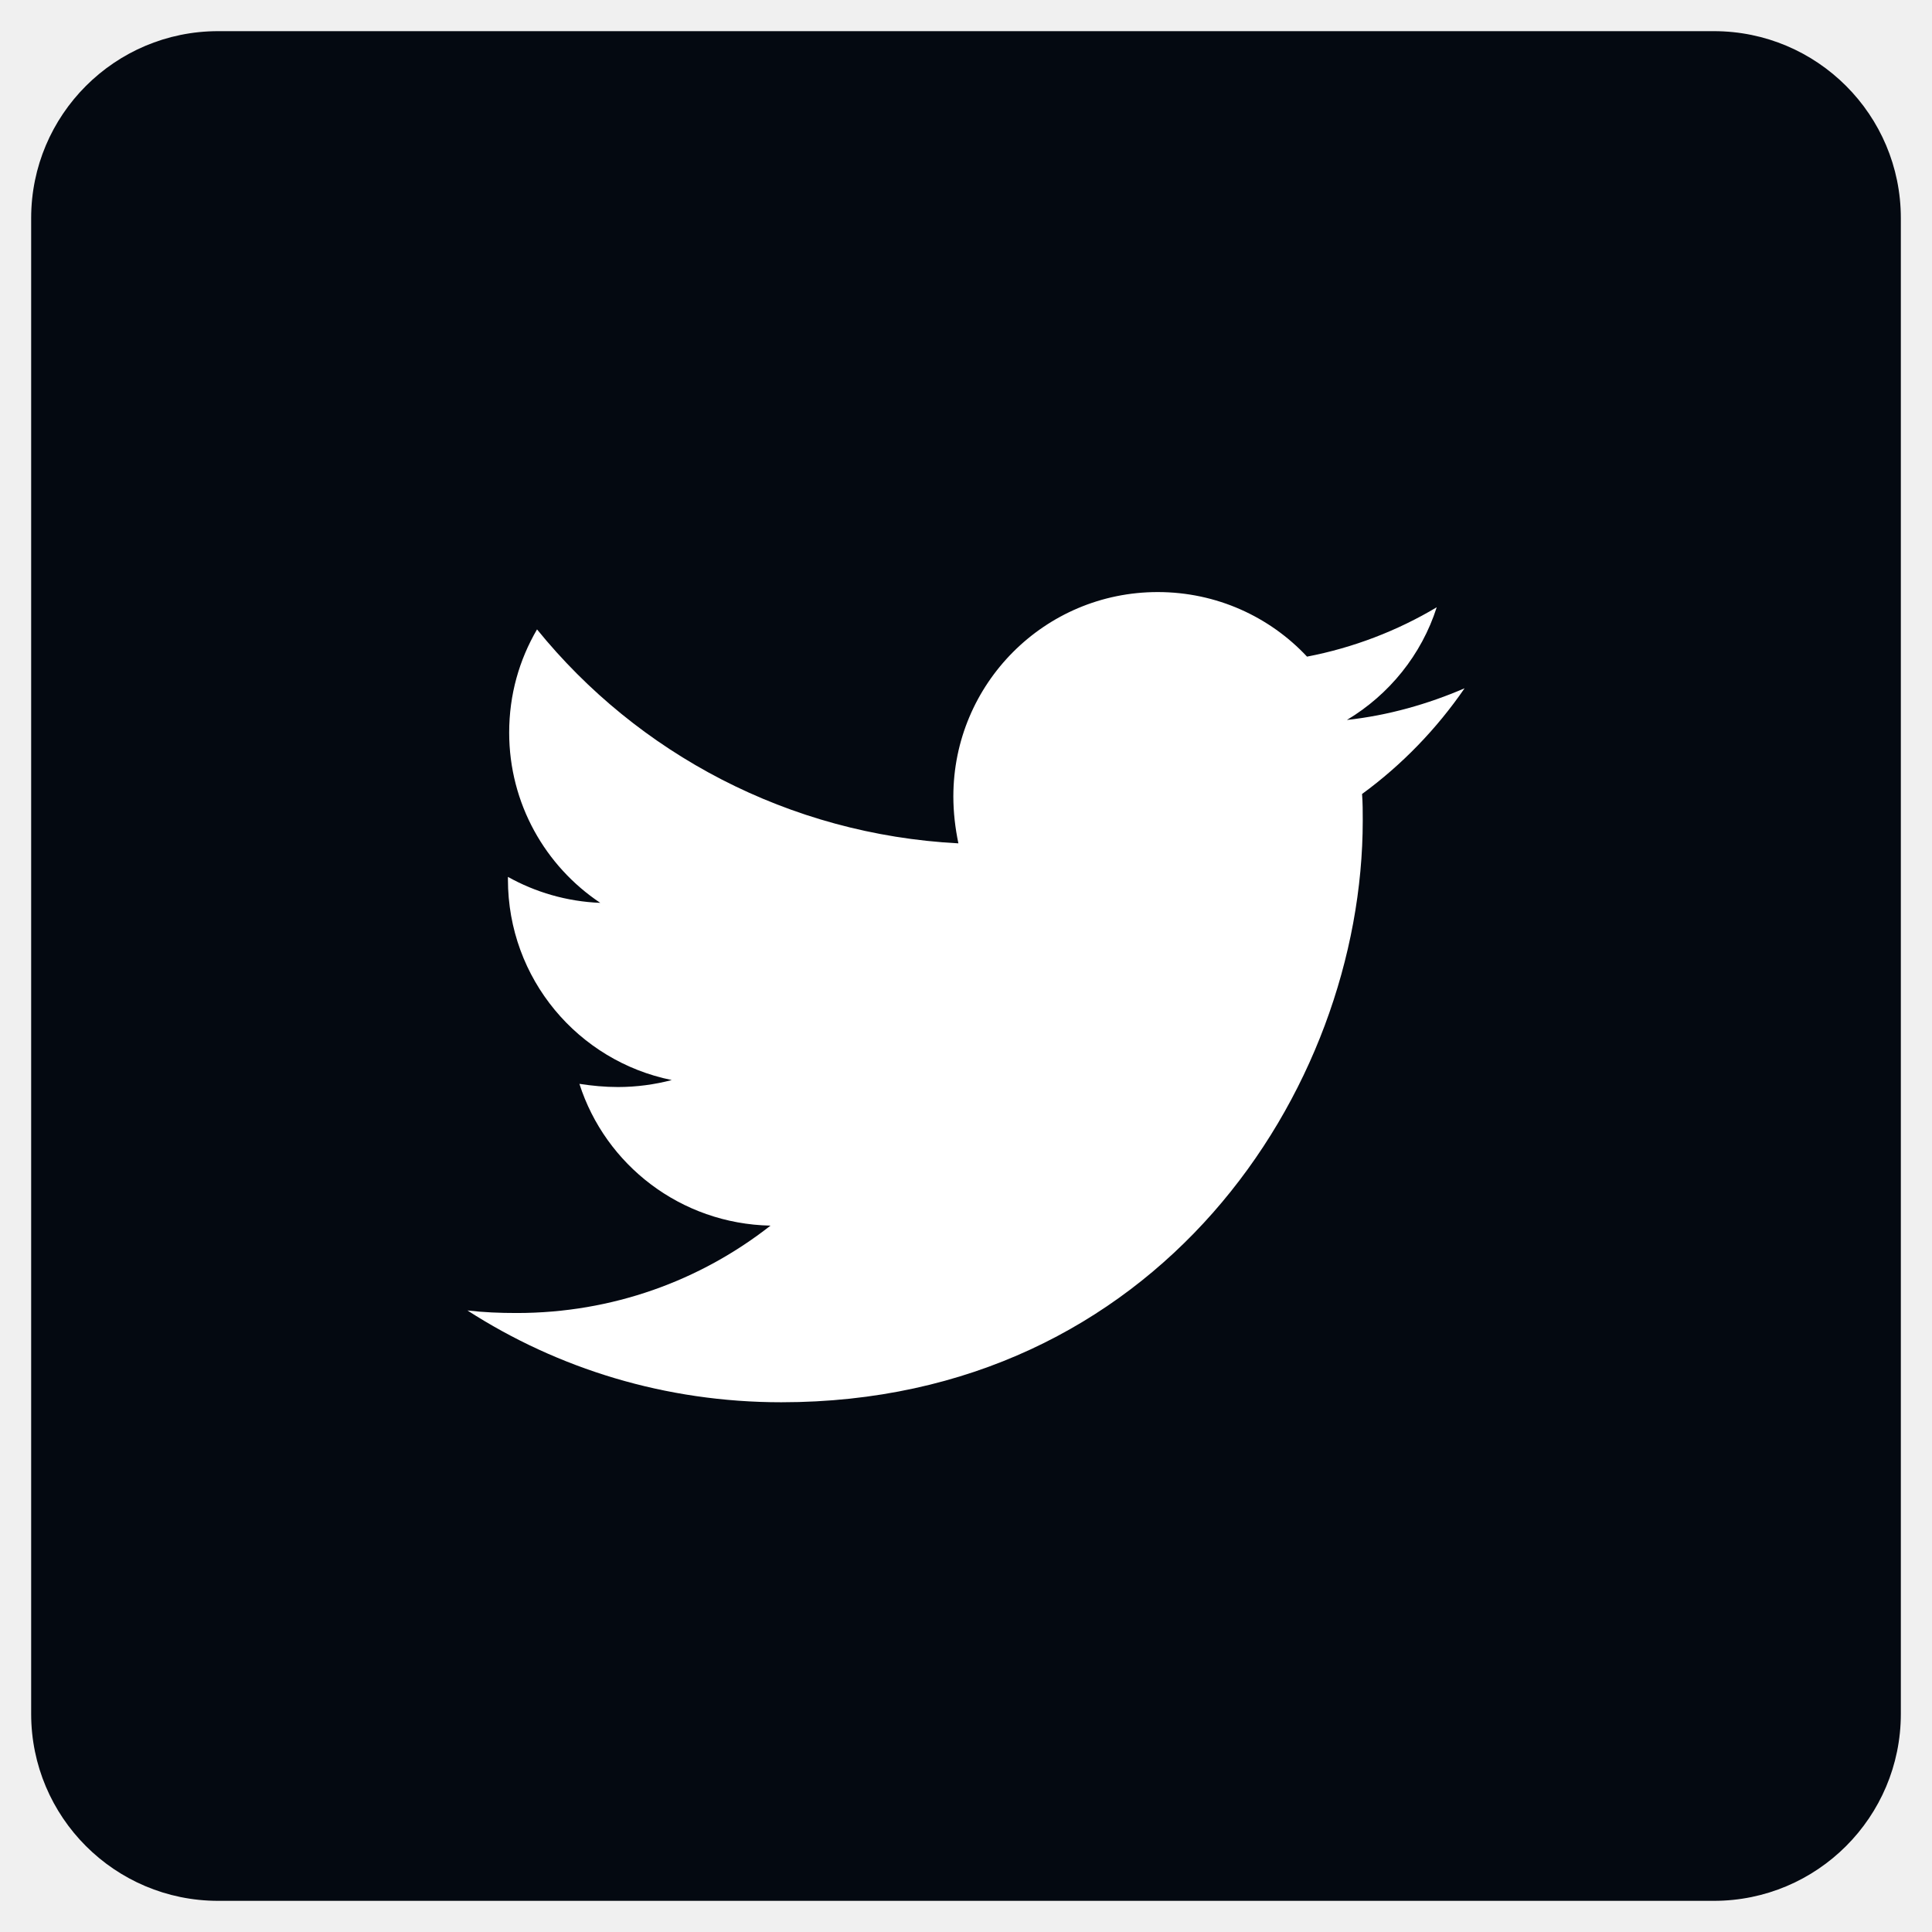
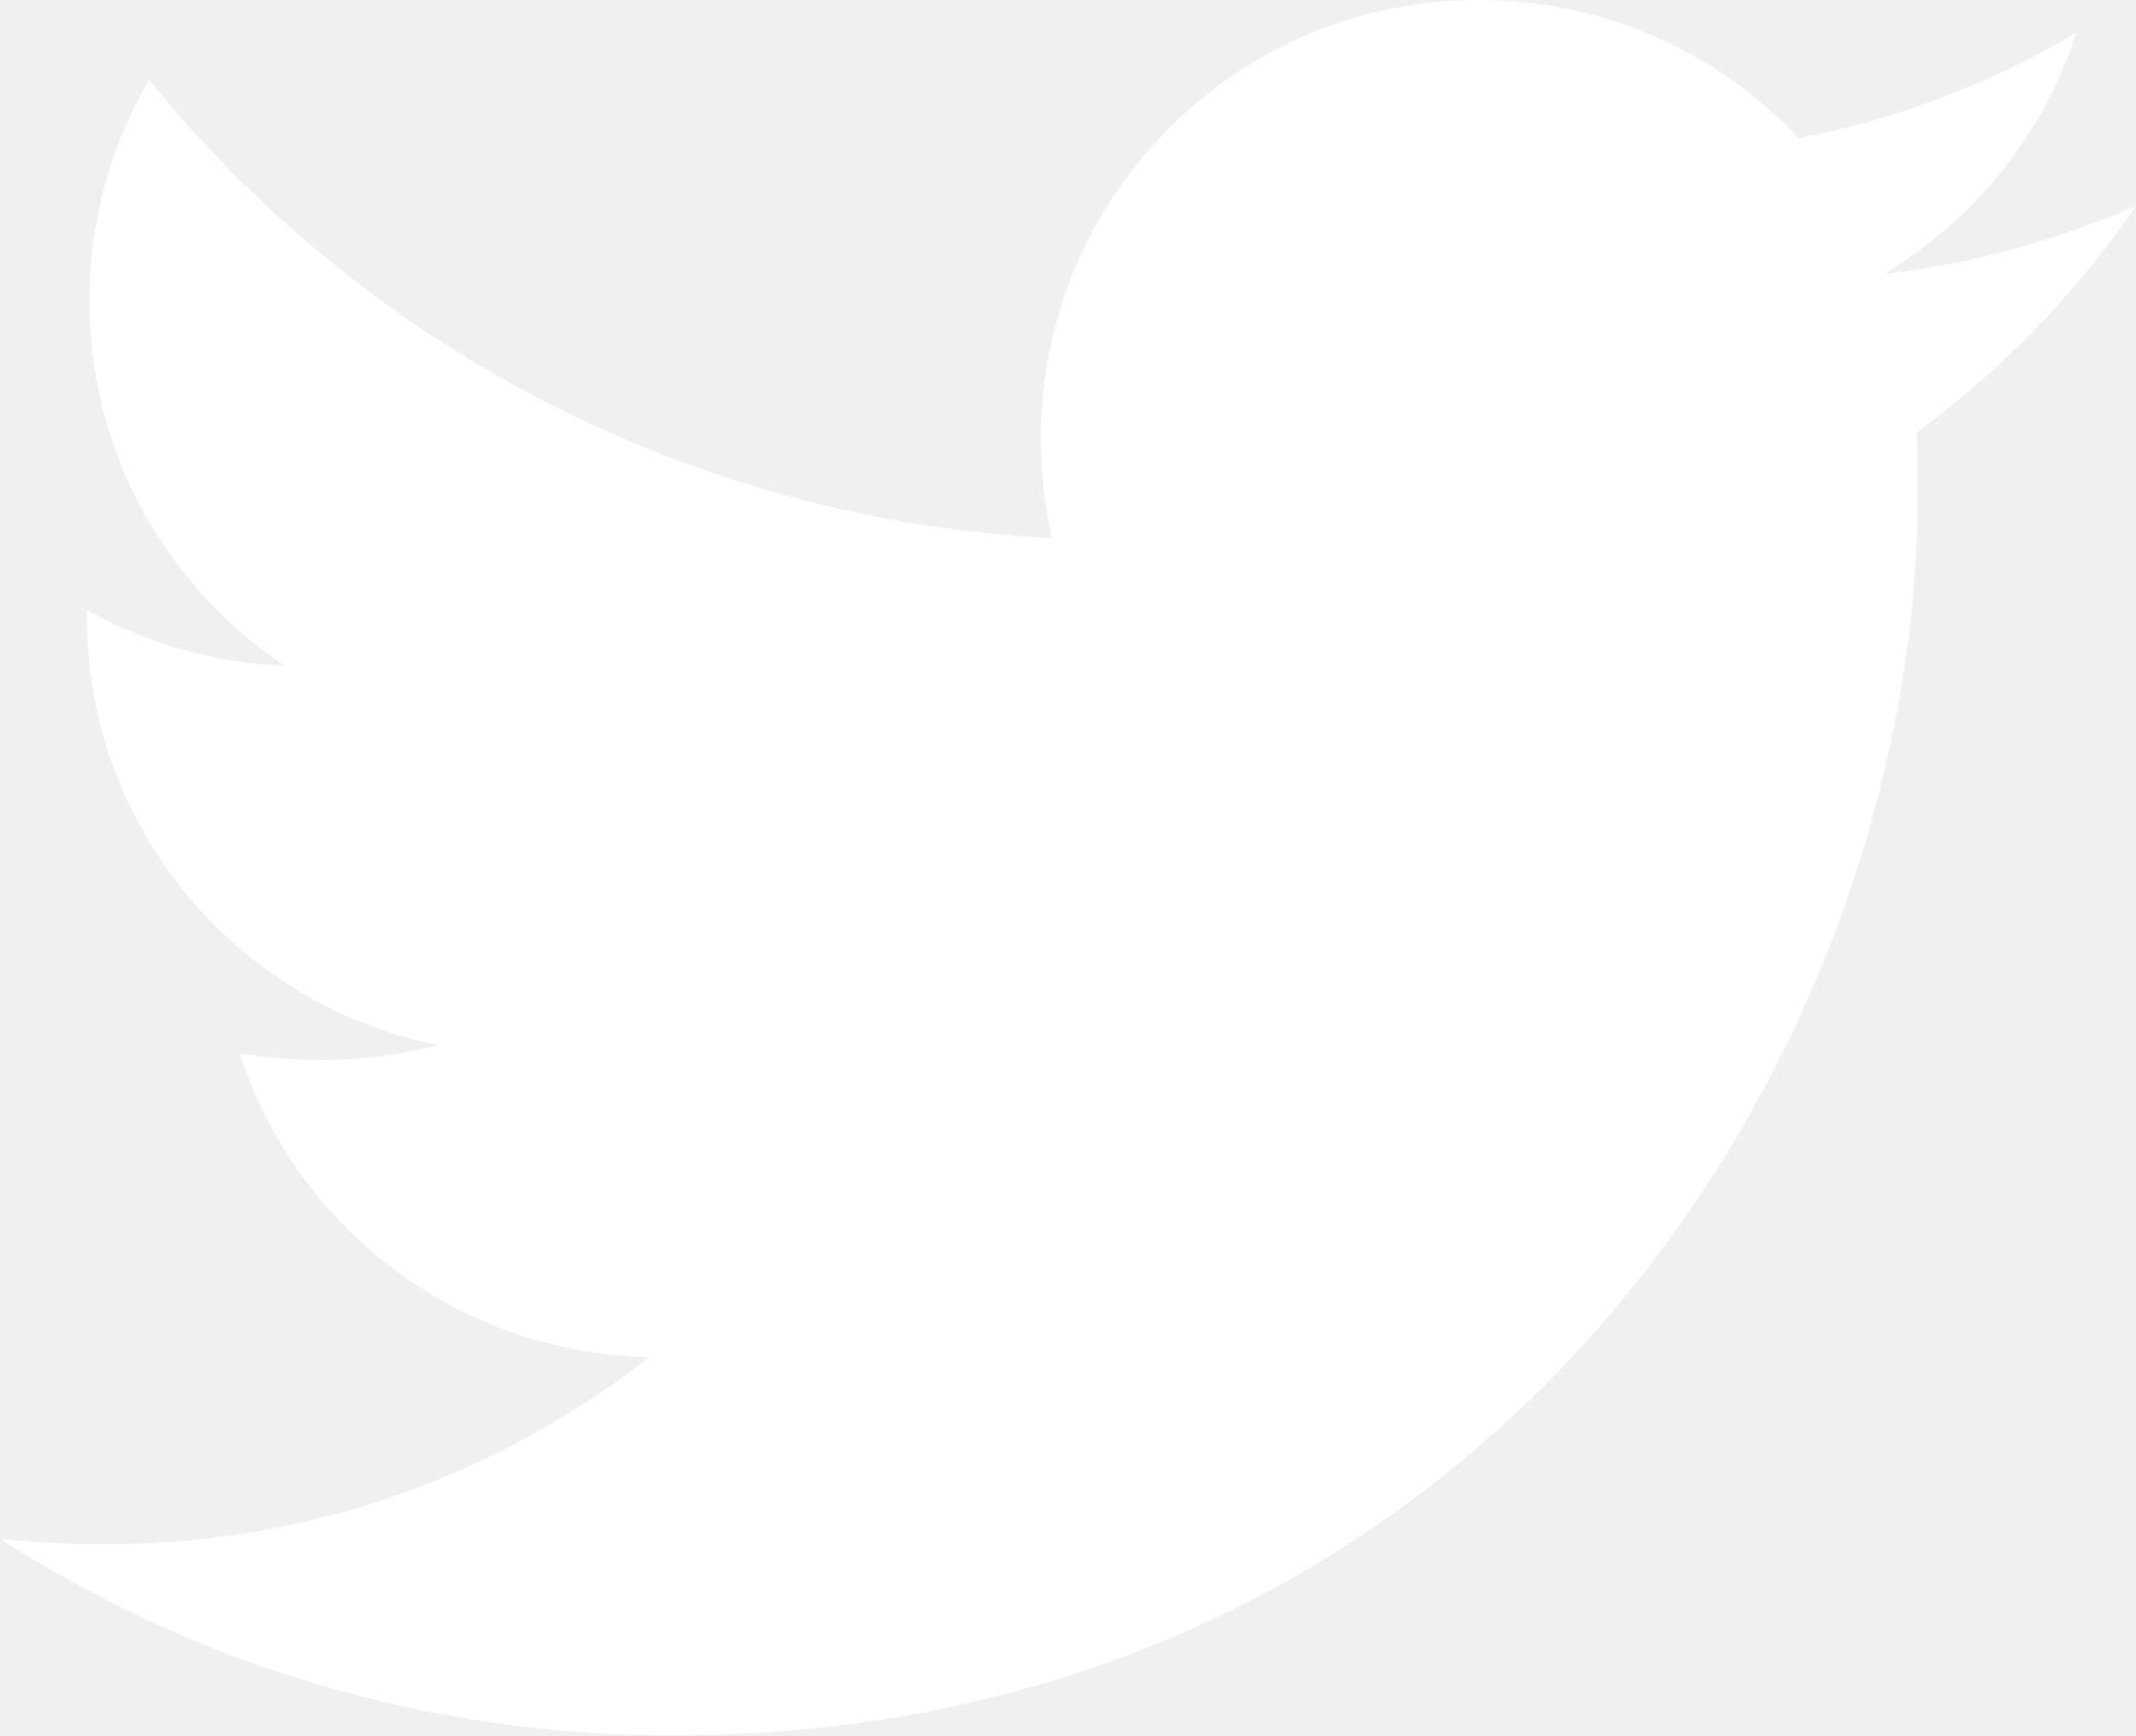
- <svg xmlns="http://www.w3.org/2000/svg" xmlns:xlink="http://www.w3.org/1999/xlink" width="31px" height="31px" viewBox="0 0 31 31" version="1.1">
+ <svg xmlns="http://www.w3.org/2000/svg" xmlns:xlink="http://www.w3.org/1999/xlink" width="16px" height="13px" viewBox="0 0 16 13" version="1.1">
  <defs>
    <path d="M21.355,12.24 C21.366,12.382 21.366,12.524 21.366,12.666 C21.366,17.003 18.066,22 12.036,22 C10.178,22 8.452,21.462 7,20.527 C7.264,20.558 7.518,20.568 7.792,20.568 C9.325,20.568 10.736,20.05 11.863,19.166 C10.421,19.136 9.213,18.191 8.797,16.891 C9,16.922 9.203,16.942 9.416,16.942 C9.711,16.942 10.005,16.902 10.279,16.83 C8.777,16.526 7.65,15.205 7.65,13.611 L7.65,13.57 C8.086,13.814 8.594,13.966 9.132,13.987 C8.249,13.398 7.67,12.392 7.67,11.255 C7.67,10.645 7.832,10.087 8.117,9.599 C9.731,11.59 12.157,12.89 14.878,13.032 C14.827,12.788 14.797,12.534 14.797,12.28 C14.797,10.473 16.259,9 18.076,9 C19.02,9 19.873,9.396 20.472,10.036 C21.213,9.894 21.924,9.62 22.553,9.244 C22.31,10.005 21.792,10.645 21.112,11.052 C21.772,10.98 22.411,10.798 23,10.544 C22.553,11.194 21.995,11.773 21.355,12.24 Z" id="path-1" />
  </defs>
-   <g id="Desktop--🖥" stroke="none" stroke-width="1" fill="none" fill-rule="evenodd">
-     <g id="MILIPOLQATAR-HOMEPAGE01" transform="translate(-1403, -338)">
-       <g id="RS-BAR-" transform="translate(1418, 293.5) rotate(-90) translate(-1418, -293.5) translate(1268, 271)">
-         <g id="Group-27-Copy" transform="translate(7, 8)">
-           <g id="Group-29-Copy" transform="translate(83, 15) rotate(90) translate(-83, -15) translate(68, 0)">
-             <g id="Group-26">
-               <rect id="Rectangle" fill="#040911" x="0" y="0" width="30" height="30" rx="3" />
+   <g id="Symbols" stroke="none" stroke-width="1" fill="none" fill-rule="evenodd">
+     <g id="FOOTER" transform="translate(-1077, -61)">
+       <g id="Group-26-Copy">
+         <g transform="translate(768, 52)">
+           <g id="Group-27-Copy" transform="translate(268, 0)">
+             <g id="Group-29-Copy" transform="translate(34, 0)">
              <mask id="mask-2" fill="white">
                <use xlink:href="#path-1" />
              </mask>
              <use id="twitter" fill="#FFFFFF" xlink:href="#path-1" />
            </g>
          </g>
        </g>
      </g>
    </g>
  </g>
</svg>
